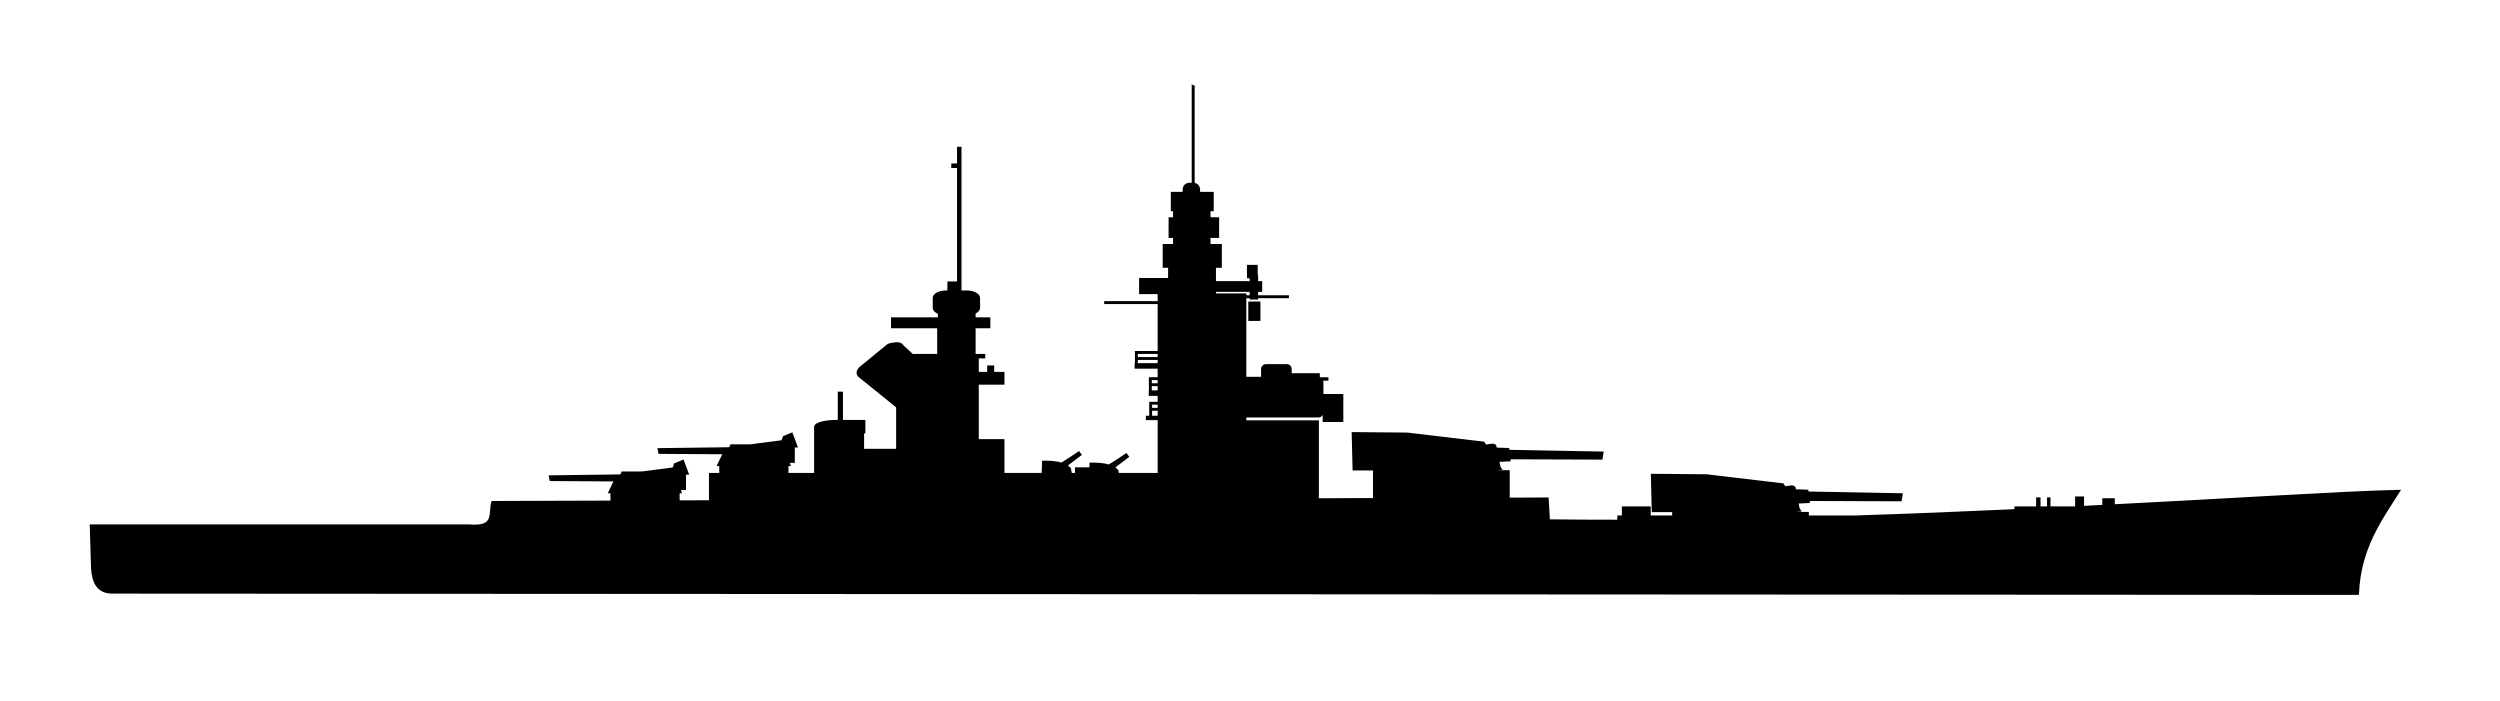
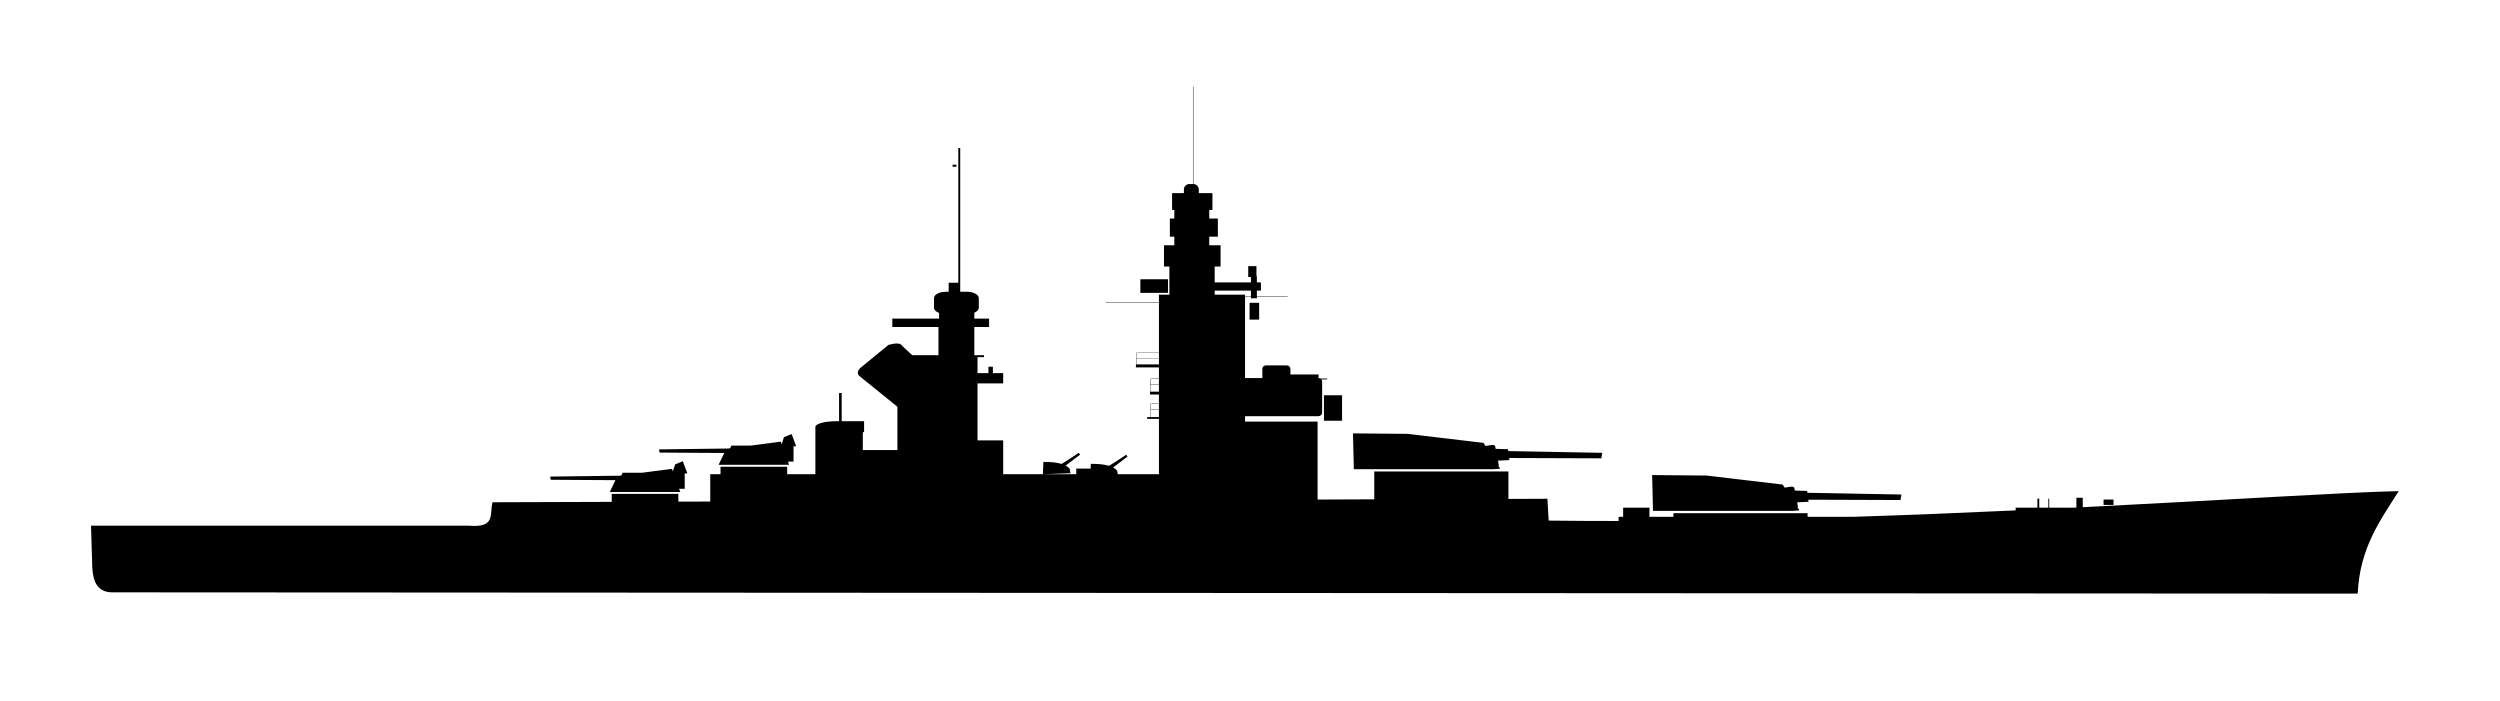
<svg xmlns="http://www.w3.org/2000/svg" id="svg2" version="1.1" width="980.062" height="274.438">
  <defs id="defs6" />
-   <path style="fill:#000000;fill-opacity:1;stroke:#000000;stroke-width:1px;stroke-linecap:butt;stroke-linejoin:miter;stroke-opacity:1" d="m 467.677,33.958 0,38.188 -1.438,0 c -1.181,0 -2.125,0.975 -2.125,2.156 l 0,1.406 -4.625,0 0,6.594 0.875,0 0,3.375 -1.75,0 0,7.094 1.75,0 0,3.375 -4.062,0 0,8.344 2.125,0 0,11.031 -4.094,0 0,3.031 -20.969,0 0,0.156 20.969,0 0,19.406 -8.531,0 0,0.125 8.531,0 0,4.625 -8.781,0 0,-2.25 8.531,0 0,-0.125 -8.531,0 0,-2.375 -0.125,0 0,4.75 -0.125,0 0,1.156 9.031,0 0,4.344 -3.062,0 0,0.125 3.062,0 0,2.25 -3.312,0 0,-2.375 -0.125,0 0,5.188 -0.062,0 0,1.125 3.5,0 0,3.344 -2.938,0 0,0.125 2.938,0 0,2.25 -3.188,0 0,-2.375 -0.125,0 0,5.469 -1.312,0 0,0.719 4.625,0 0,11.719 0,9.969 -16.125,0 -0.281,-1.406 c -0.43,-0.506 -0.961,-0.884 -1.562,-1.219 l 5.656,-4.281 -0.531,-0.719 c 0,0 -4.663,3.139 -6.719,4.344 -2.011,-0.627 -4.516,-0.784 -7.156,-0.781 l -0.062,1.875 -5.625,0 0,2.188 -13.094,0 -15.562,0 0,-13.25 -10.062,0 0,-22.344 10.062,0 0,-4.031 -4.031,0 0,-2.5 -1.75,0 0,2.5 -4.281,0 0,-6.281 2.531,0 0,-0.75 -2.531,0 -1.25,0 0,-11.062 5.781,0 0,-3.281 -5.781,0 0,-2.312 c 1.071,-0.46 1.75,-1.15 1.75,-1.938 l 0,-3.781 c 0,-1.392 -2.105,-2.5 -4.75,-2.5 l -2.531,0 0,-56.312 -0.75,0 0,52.781 -3.781,0 0,3.531 -1,0 c -2.645,0 -4.75,1.108 -4.75,2.5 l 0,3.781 c 0,0.848 0.785,1.577 2,2.031 l 0,2.219 -18.344,0 0,3.281 18.094,0 0,11.062 -10.281,0 -3.812,-3.531 c -0.564,-0.935 -1.623,-1.553 -5.5,-0.5 l -11.062,9.062 c -1.356,1.451 -1.009,2.248 -0.5,3 l 15.062,12.188 0,16.969 -13.562,0 0,-7.031 0.5,0 0,-4.281 -8.781,0 0,-11.062 -1.031,0 0,11.062 -1,0 c -4.594,0 -8.281,0.997 -8.281,2.25 l 0,18.531 -11.062,0 0,-2.938 -26.125,0 0,2.938 -4.031,0 0,10.719 -12.5,0.031 0,-3.031 -26.125,0 0,3.125 -46.719,0.156 c -1.286,4.459 1.512,10.09 -9.156,9.188 l -148.25,0 0.5,16.594 c 0.336,5.36 2.012,9.355 7.531,9.531 l 880.563,0.5 c 0.806,-17.958 8.827,-28.69 16.094,-40.188 -20.973,0.451 -67.022,3.455 -123.875,6.312 l 0,-3.719 -2.5,0 0,3.844 c -0.717,0.036 -1.405,0.058 -2.125,0.094 l 0,-0.031 -8.531,0 0,-3.531 -0.344,0 0,3.531 -3.562,0 0,-3.531 -0.719,0 0,3.531 -8.531,0 0,1.062 c -20.209,0.928 -41.402,1.805 -63.094,2.5 l -18.469,0 0,-1.406 -52.594,0 0,1.406 -9.406,0 0,-3.562 -10.312,0 0,3.562 -1.781,0 0,1.656 c -9.192,0.006 -18.353,-0.044 -27.406,-0.156 l -0.5,-8.562 -15.281,0.062 0,-10.75 -52.594,0 0,10.906 -22.219,0.094 0,-9.938 0,-20.625 -28.438,0 0,-2.125 28.812,0 c 0.788,0 1.406,-0.65 1.406,-1.438 l 0,-12.062 c 0,-0.337 -0.118,-0.663 -0.312,-0.906 l 2.281,0 0,-0.344 -2.719,0 c -0.201,-0.109 -0.41,-0.188 -0.656,-0.188 l 0,-1.406 -11.062,0 c 0.029,-0.113 0.031,-0.253 0.031,-0.375 l 0,-1.781 c 0,-0.788 -0.619,-1.406 -1.406,-1.406 l -8.188,0 c -0.788,0 -1.406,0.619 -1.406,1.406 l 0,1.781 c 0,0.124 0.002,0.26 0.031,0.375 l -0.031,0 0,1.406 -6.781,0 0,-31.812 2.312,0 0,0.531 2.312,0 0,-0.531 12.094,0 0,-0.156 -12.094,0 0,-2.312 1.594,0 0,-3.219 -1.594,0 0,-2.469 -0.156,0 0,-3.906 -3.219,0 0,4.25 1.062,0 0,2.125 -14.219,0 0,-6.219 2.312,0 0,-8.344 -4.438,0 0,-3.375 3.375,0 0,-7.094 -3.375,0 0,-3.375 1.25,0 0,-6.594 -5.344,0 0,-1.406 c 0,-1.181 -0.944,-2.156 -2.125,-2.156 l 0,-38.188 -0.156,0 z m -58.844,151.938 10.844,-0.375 -0.344,-1.781 c -0.43,-0.506 -0.961,-0.884 -1.562,-1.219 l 5.656,-4.281 -0.531,-0.719 c 0,0 -4.663,3.139 -6.719,4.344 -2.011,-0.627 -4.516,-0.784 -7.156,-0.781 l -0.188,4.812 z m -35.406,-121.312 0,0.781 1.5,0 0,-0.781 -1.5,0 z m 73.625,44.906 0,5.312 10.844,0 0,-5.312 -10.844,0 z m 29.125,4.438 14.219,0 0,2.312 -2.312,0 0,-0.719 -11.906,0 0,-1.594 z m 13.688,4.781 0,6.594 3.75,0 0,-6.594 -3.75,0 z m -38.844,32.156 3.312,0 0,2.688 -3.312,0 0,-2.688 z m 68,4.094 0,9.969 7.094,0 0,-9.969 -7.094,0 z m -67.875,5.562 3.188,0 0,2.969 -3.188,0 0,-2.969 z m 79.25,9.375 0.344,14.031 54.75,0 2.656,-0.188 -0.844,-1.281 0.312,0.062 c 0,0 -0.218,-1.143 -0.375,-1.938 l 4.469,-0.219 -0.094,-0.812 36.156,0.125 0.344,-2.156 -36.844,-0.688 -0.094,-0.719 -4.844,-0.156 c -0.041,-0.236 -0.137,-0.772 -0.156,-0.906 -0.159,-1.116 -2.442,-0.384 -3.812,-0.219 l -0.812,-1.219 -29.844,-3.531 -21.312,-0.188 z m -220.062,0.25 -3,1.25 -0.906,2.719 -0.344,-0.969 -11.781,1.531 -7.594,0 -0.469,1.062 -0.906,0.094 -27,0.344 0.25,1.25 25.344,0.156 -2.219,4.625 27.625,0 -0.438,-1.25 2.188,0 0,-6 1.031,-0.031 -1.781,-4.781 z m -42.656,10.656 -3,1.25 -0.906,2.719 -0.344,-0.969 -11.781,1.531 -7.594,0 -0.469,1.062 -0.906,0.094 -27,0.344 0.25,1.25 25.344,0.156 -2.219,4.625 27.625,0 -0.438,-1.25 2.188,0 0,-6 1.031,-0.031 -1.781,-4.781 z m 380,5.438 0.344,14.031 54.75,0 2.656,-0.188 -0.844,-1.281 0.312,0.062 c 0,0 -0.218,-1.143 -0.375,-1.938 l 4.469,-0.219 -0.094,-0.812 36.156,0.125 0.344,-2.156 -36.844,-0.688 -0.094,-0.719 -4.844,-0.156 c -0.041,-0.236 -0.137,-0.772 -0.156,-0.906 -0.159,-1.116 -2.442,-0.384 -3.812,-0.219 l -0.812,-1.219 -29.844,-3.531 -21.312,-0.188 z m 176.969,9.594 0,2.125 3.906,0 0,-2.125 -3.906,0 z" id="path2987" />
+   <path d="m 467.677,33.958 0,38.188 -1.438,0 c -1.181,0 -2.125,0.975 -2.125,2.156 l 0,1.406 -4.625,0 0,6.594 0.875,0 0,3.375 -1.75,0 0,7.094 1.75,0 0,3.375 -4.062,0 0,8.344 2.125,0 0,11.031 -4.094,0 0,3.031 -20.969,0 0,0.156 20.969,0 0,19.406 -8.531,0 0,0.125 8.531,0 0,4.625 -8.781,0 0,-2.25 8.531,0 0,-0.125 -8.531,0 0,-2.375 -0.125,0 0,4.75 -0.125,0 0,1.156 9.031,0 0,4.344 -3.062,0 0,0.125 3.062,0 0,2.25 -3.312,0 0,-2.375 -0.125,0 0,5.188 -0.062,0 0,1.125 3.5,0 0,3.344 -2.938,0 0,0.125 2.938,0 0,2.25 -3.188,0 0,-2.375 -0.125,0 0,5.469 -1.312,0 0,0.719 4.625,0 0,11.719 0,9.969 -16.125,0 -0.281,-1.406 c -0.43,-0.506 -0.961,-0.884 -1.562,-1.219 l 5.656,-4.281 -0.531,-0.719 c 0,0 -4.663,3.139 -6.719,4.344 -2.011,-0.627 -4.516,-0.784 -7.156,-0.781 l -0.062,1.875 -5.625,0 0,2.188 -13.094,0 -15.562,0 0,-13.25 -10.062,0 0,-22.344 10.062,0 0,-4.031 -4.031,0 0,-2.5 -1.75,0 0,2.5 -4.281,0 0,-6.281 2.531,0 0,-0.75 -2.531,0 -1.25,0 0,-11.062 5.781,0 0,-3.281 -5.781,0 0,-2.312 c 1.071,-0.46 1.75,-1.15 1.75,-1.938 l 0,-3.781 c 0,-1.392 -2.105,-2.5 -4.75,-2.5 l -2.531,0 0,-56.312 -0.75,0 0,52.781 -3.781,0 0,3.531 -1,0 c -2.645,0 -4.75,1.108 -4.75,2.5 l 0,3.781 c 0,0.848 0.785,1.577 2,2.031 l 0,2.219 -18.344,0 0,3.281 18.094,0 0,11.062 -10.281,0 -3.812,-3.531 c -0.564,-0.935 -1.623,-1.553 -5.5,-0.5 l -11.062,9.062 c -1.356,1.451 -1.009,2.248 -0.5,3 l 15.062,12.188 0,16.969 -13.562,0 0,-7.031 0.5,0 0,-4.281 -8.781,0 0,-11.062 -1.031,0 0,11.062 -1,0 c -4.594,0 -8.281,0.997 -8.281,2.25 l 0,18.531 -11.062,0 0,-2.938 -26.125,0 0,2.938 -4.031,0 0,10.719 -12.5,0.031 0,-3.031 -26.125,0 0,3.125 -46.719,0.156 c -1.286,4.459 1.512,10.09 -9.156,9.188 l -148.25,0 0.5,16.594 c 0.336,5.36 2.012,9.355 7.531,9.531 l 880.563,0.5 c 0.806,-17.958 8.827,-28.69 16.094,-40.188 -20.973,0.451 -67.022,3.455 -123.875,6.312 l 0,-3.719 -2.5,0 0,3.844 c -0.717,0.036 -1.405,0.058 -2.125,0.094 l 0,-0.031 -8.531,0 0,-3.531 -0.344,0 0,3.531 -3.562,0 0,-3.531 -0.719,0 0,3.531 -8.531,0 0,1.062 c -20.209,0.928 -41.402,1.805 -63.094,2.5 l -18.469,0 0,-1.406 -52.594,0 0,1.406 -9.406,0 0,-3.562 -10.312,0 0,3.562 -1.781,0 0,1.656 c -9.192,0.006 -18.353,-0.044 -27.406,-0.156 l -0.5,-8.562 -15.281,0.062 0,-10.75 -52.594,0 0,10.906 -22.219,0.094 0,-9.938 0,-20.625 -28.438,0 0,-2.125 28.812,0 c 0.788,0 1.406,-0.65 1.406,-1.438 l 0,-12.062 c 0,-0.337 -0.118,-0.663 -0.312,-0.906 l 2.281,0 0,-0.344 -2.719,0 c -0.201,-0.109 -0.41,-0.188 -0.656,-0.188 l 0,-1.406 -11.062,0 c 0.029,-0.113 0.031,-0.253 0.031,-0.375 l 0,-1.781 c 0,-0.788 -0.619,-1.406 -1.406,-1.406 l -8.188,0 c -0.788,0 -1.406,0.619 -1.406,1.406 l 0,1.781 c 0,0.124 0.002,0.26 0.031,0.375 l -0.031,0 0,1.406 -6.781,0 0,-31.812 2.312,0 0,0.531 2.312,0 0,-0.531 12.094,0 0,-0.156 -12.094,0 0,-2.312 1.594,0 0,-3.219 -1.594,0 0,-2.469 -0.156,0 0,-3.906 -3.219,0 0,4.25 1.062,0 0,2.125 -14.219,0 0,-6.219 2.312,0 0,-8.344 -4.438,0 0,-3.375 3.375,0 0,-7.094 -3.375,0 0,-3.375 1.25,0 0,-6.594 -5.344,0 0,-1.406 c 0,-1.181 -0.944,-2.156 -2.125,-2.156 l 0,-38.188 -0.156,0 z m -58.844,151.938 10.844,-0.375 -0.344,-1.781 c -0.43,-0.506 -0.961,-0.884 -1.562,-1.219 l 5.656,-4.281 -0.531,-0.719 c 0,0 -4.663,3.139 -6.719,4.344 -2.011,-0.627 -4.516,-0.784 -7.156,-0.781 l -0.188,4.812 z m -35.406,-121.312 0,0.781 1.5,0 0,-0.781 -1.5,0 z m 73.625,44.906 0,5.312 10.844,0 0,-5.312 -10.844,0 z m 29.125,4.438 14.219,0 0,2.312 -2.312,0 0,-0.719 -11.906,0 0,-1.594 z m 13.688,4.781 0,6.594 3.75,0 0,-6.594 -3.75,0 z m -38.844,32.156 3.312,0 0,2.688 -3.312,0 0,-2.688 z m 68,4.094 0,9.969 7.094,0 0,-9.969 -7.094,0 z m -67.875,5.562 3.188,0 0,2.969 -3.188,0 0,-2.969 z m 79.25,9.375 0.344,14.031 54.75,0 2.656,-0.188 -0.844,-1.281 0.312,0.062 c 0,0 -0.218,-1.143 -0.375,-1.938 l 4.469,-0.219 -0.094,-0.812 36.156,0.125 0.344,-2.156 -36.844,-0.688 -0.094,-0.719 -4.844,-0.156 c -0.041,-0.236 -0.137,-0.772 -0.156,-0.906 -0.159,-1.116 -2.442,-0.384 -3.812,-0.219 l -0.812,-1.219 -29.844,-3.531 -21.312,-0.188 z m -220.062,0.25 -3,1.25 -0.906,2.719 -0.344,-0.969 -11.781,1.531 -7.594,0 -0.469,1.062 -0.906,0.094 -27,0.344 0.25,1.25 25.344,0.156 -2.219,4.625 27.625,0 -0.438,-1.25 2.188,0 0,-6 1.031,-0.031 -1.781,-4.781 z m -42.656,10.656 -3,1.25 -0.906,2.719 -0.344,-0.969 -11.781,1.531 -7.594,0 -0.469,1.062 -0.906,0.094 -27,0.344 0.25,1.25 25.344,0.156 -2.219,4.625 27.625,0 -0.438,-1.25 2.188,0 0,-6 1.031,-0.031 -1.781,-4.781 z m 380,5.438 0.344,14.031 54.75,0 2.656,-0.188 -0.844,-1.281 0.312,0.062 c 0,0 -0.218,-1.143 -0.375,-1.938 l 4.469,-0.219 -0.094,-0.812 36.156,0.125 0.344,-2.156 -36.844,-0.688 -0.094,-0.719 -4.844,-0.156 c -0.041,-0.236 -0.137,-0.772 -0.156,-0.906 -0.159,-1.116 -2.442,-0.384 -3.812,-0.219 l -0.812,-1.219 -29.844,-3.531 -21.312,-0.188 z m 176.969,9.594 0,2.125 3.906,0 0,-2.125 -3.906,0 z" id="path2987" />
</svg>
